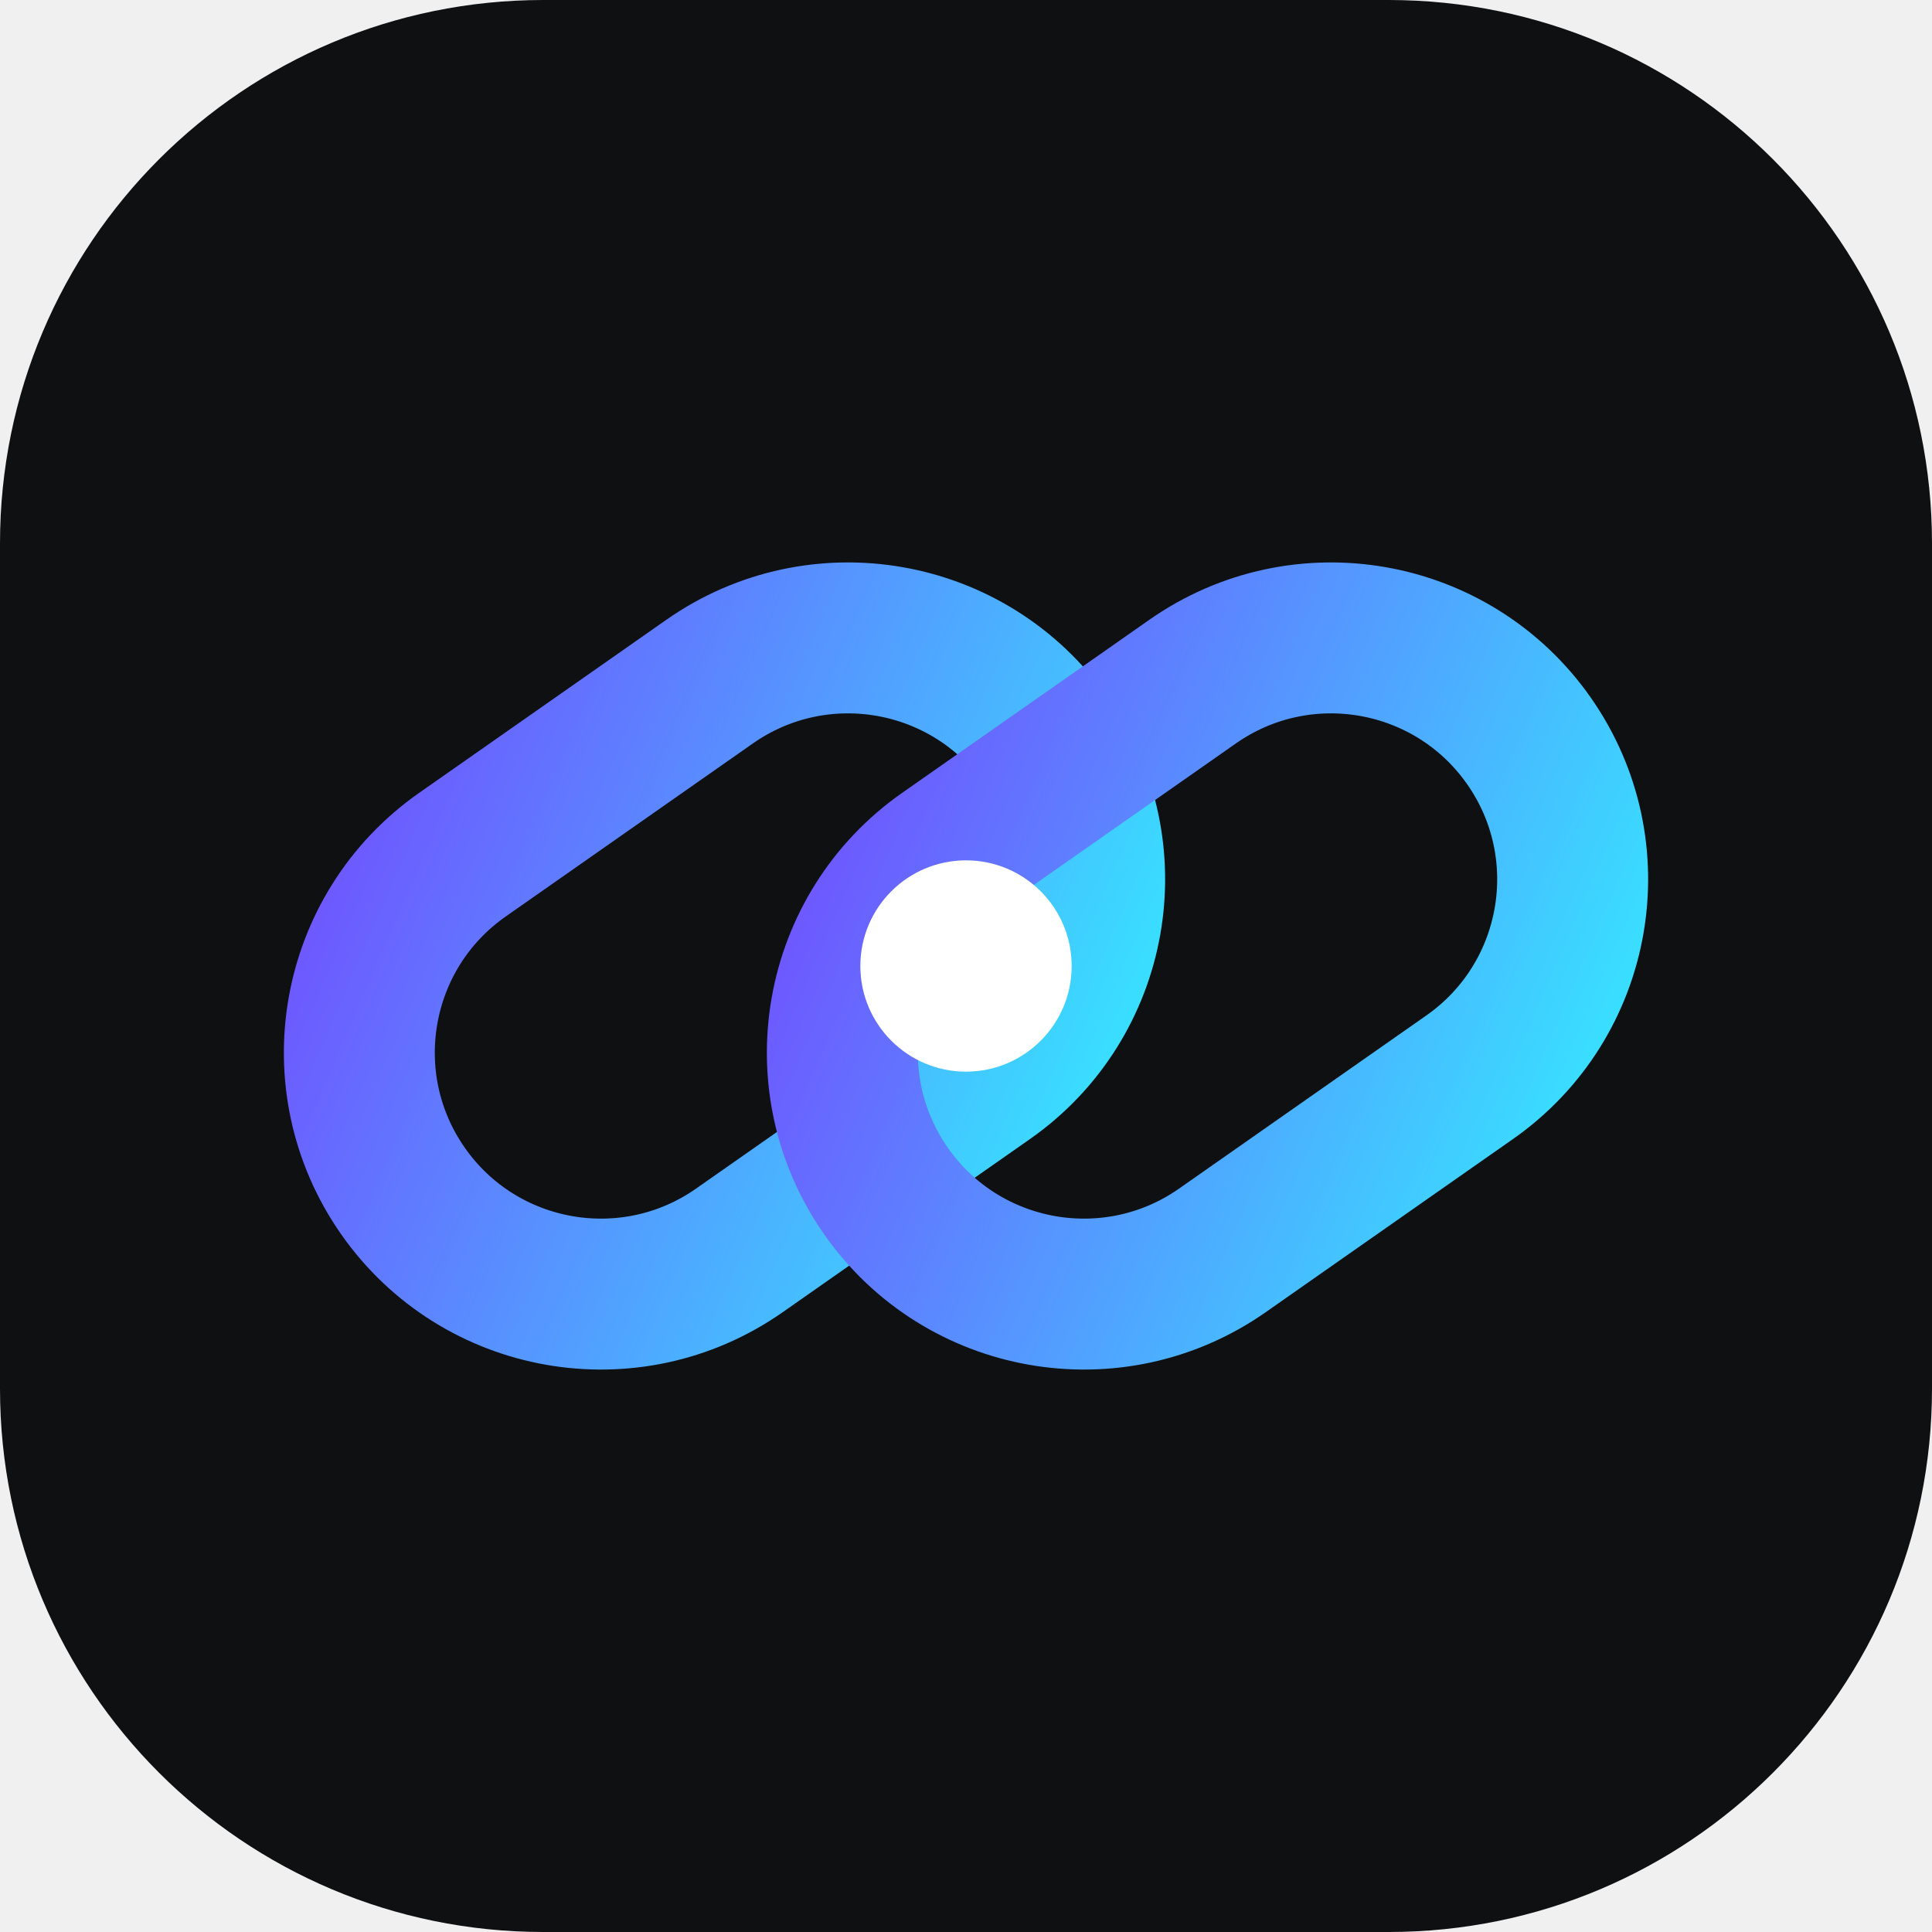
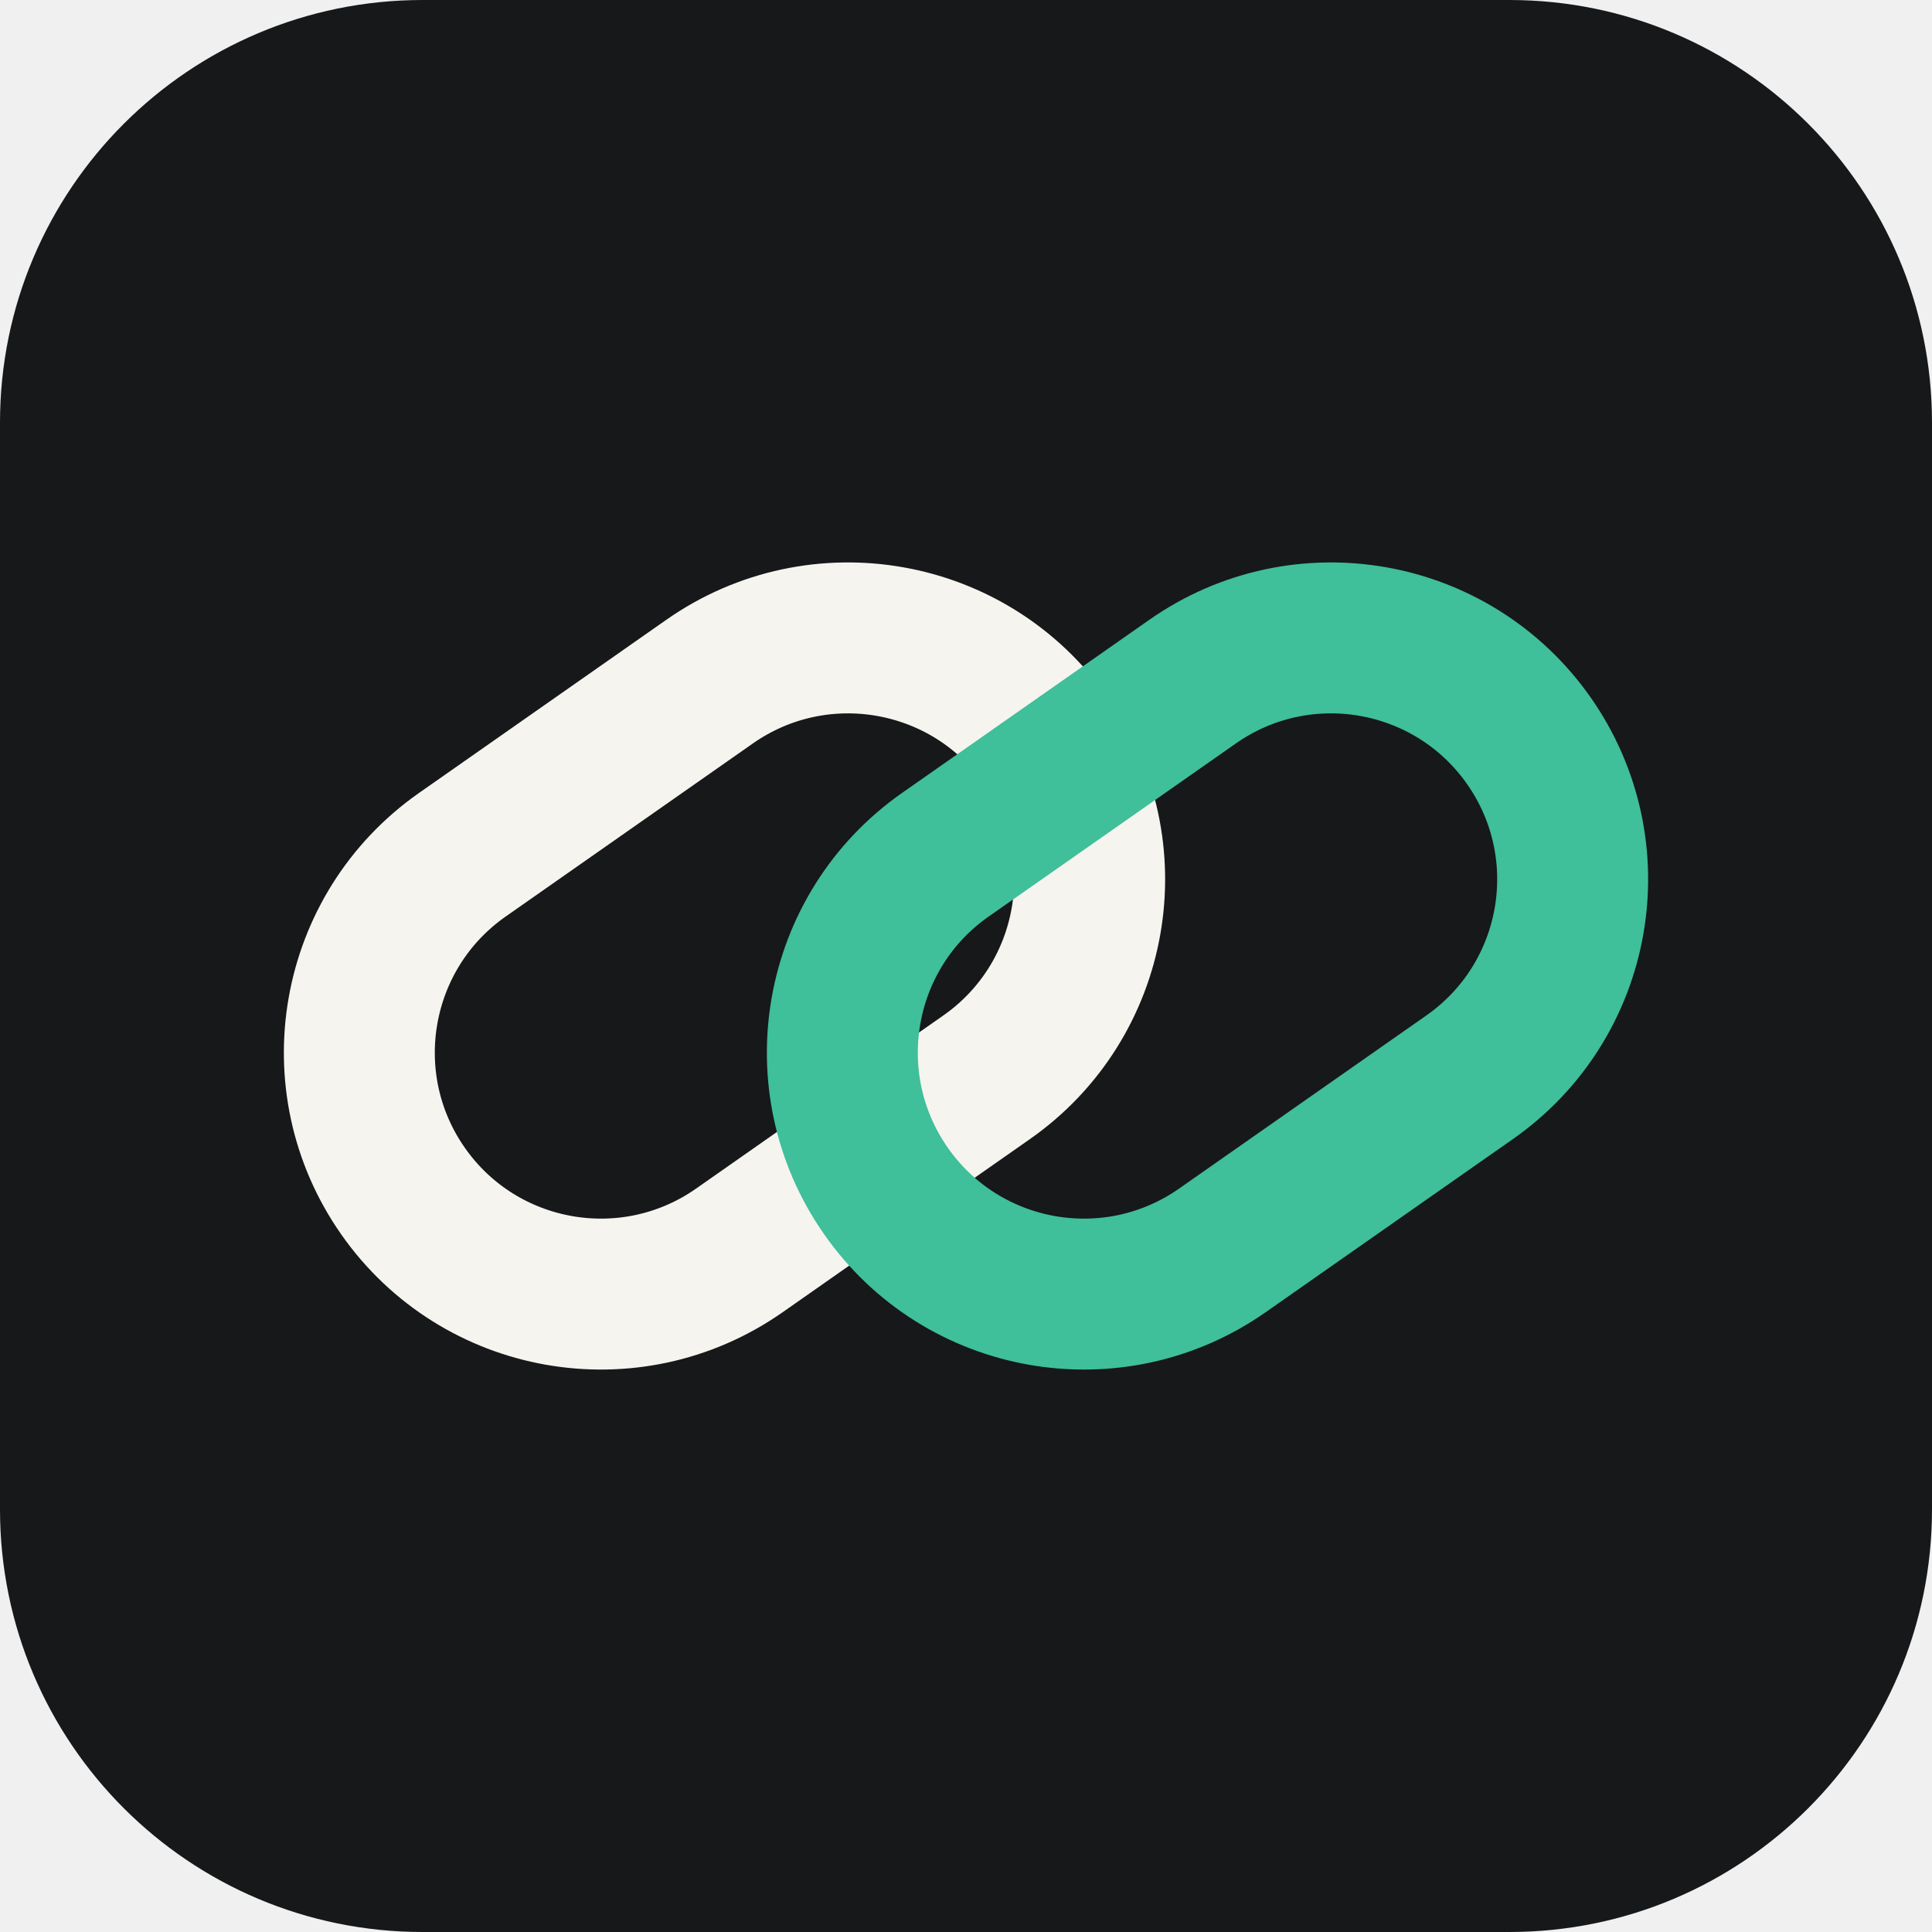
<svg xmlns="http://www.w3.org/2000/svg" viewBox="0 0 64 64">
-   <defs>
-     <linearGradient id="g" x1="0" y1="0" x2="1" y2="1">
-       <stop offset="0" stop-color="#6E56FF" />
-       <stop offset="1" stop-color="#38E1FF" />
-     </linearGradient>
-   </defs>
-   <rect width="64" height="64" rx="18" fill="#0E1012" />
-   <g fill="none" stroke="url(#g)" stroke-width="5" stroke-linecap="round">
-     <rect x="11" y="24" width="26" height="16" rx="8" transform="rotate(-35 24 32)" />
-     <rect x="27" y="24" width="26" height="16" rx="8" transform="rotate(-35 40 32)" />
+   <rect width="64" height="64" rx="14" fill="#16181A" />
+   <g fill="none" stroke-width="5" stroke-linecap="round">
+     <rect x="11" y="24" width="26" height="16" rx="8" transform="rotate(-35 24 32)" stroke="#F6F4EF" />
+     <rect x="27" y="24" width="26" height="16" rx="8" transform="rotate(-35 40 32)" stroke="#3FBF9A" />
  </g>
-   <circle cx="32" cy="32" r="3.5" fill="#fff" />
</svg>
